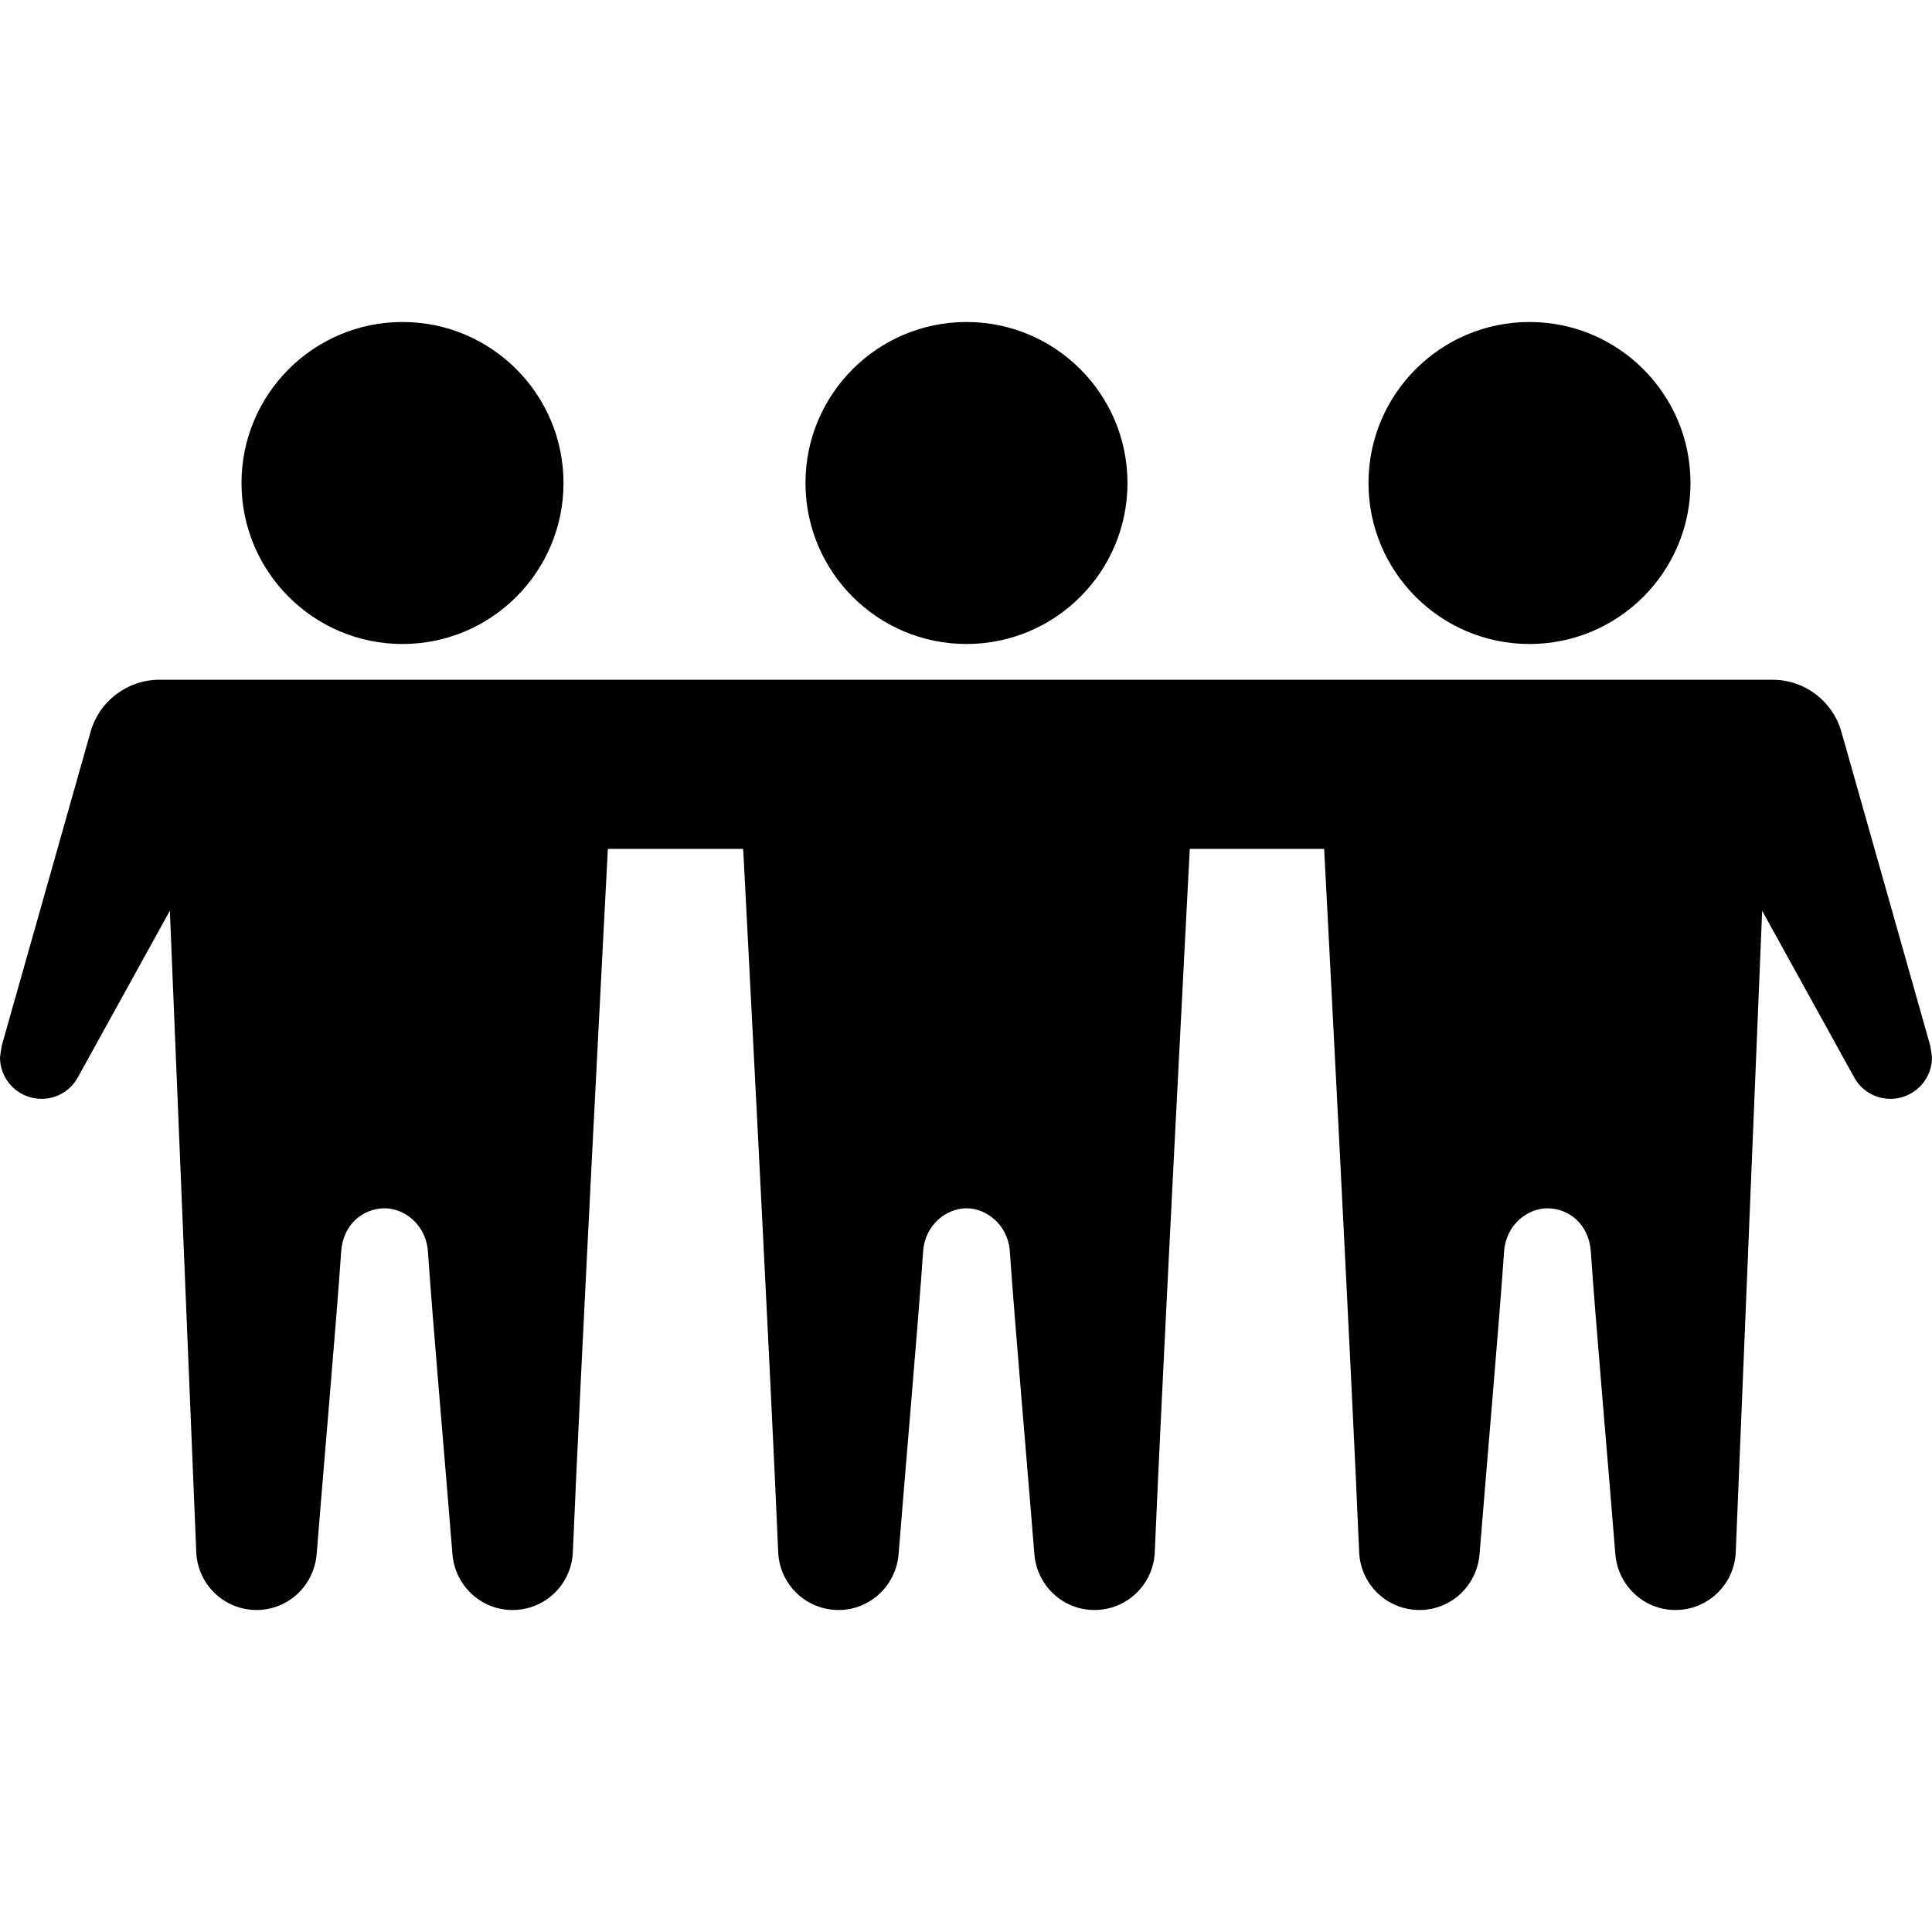
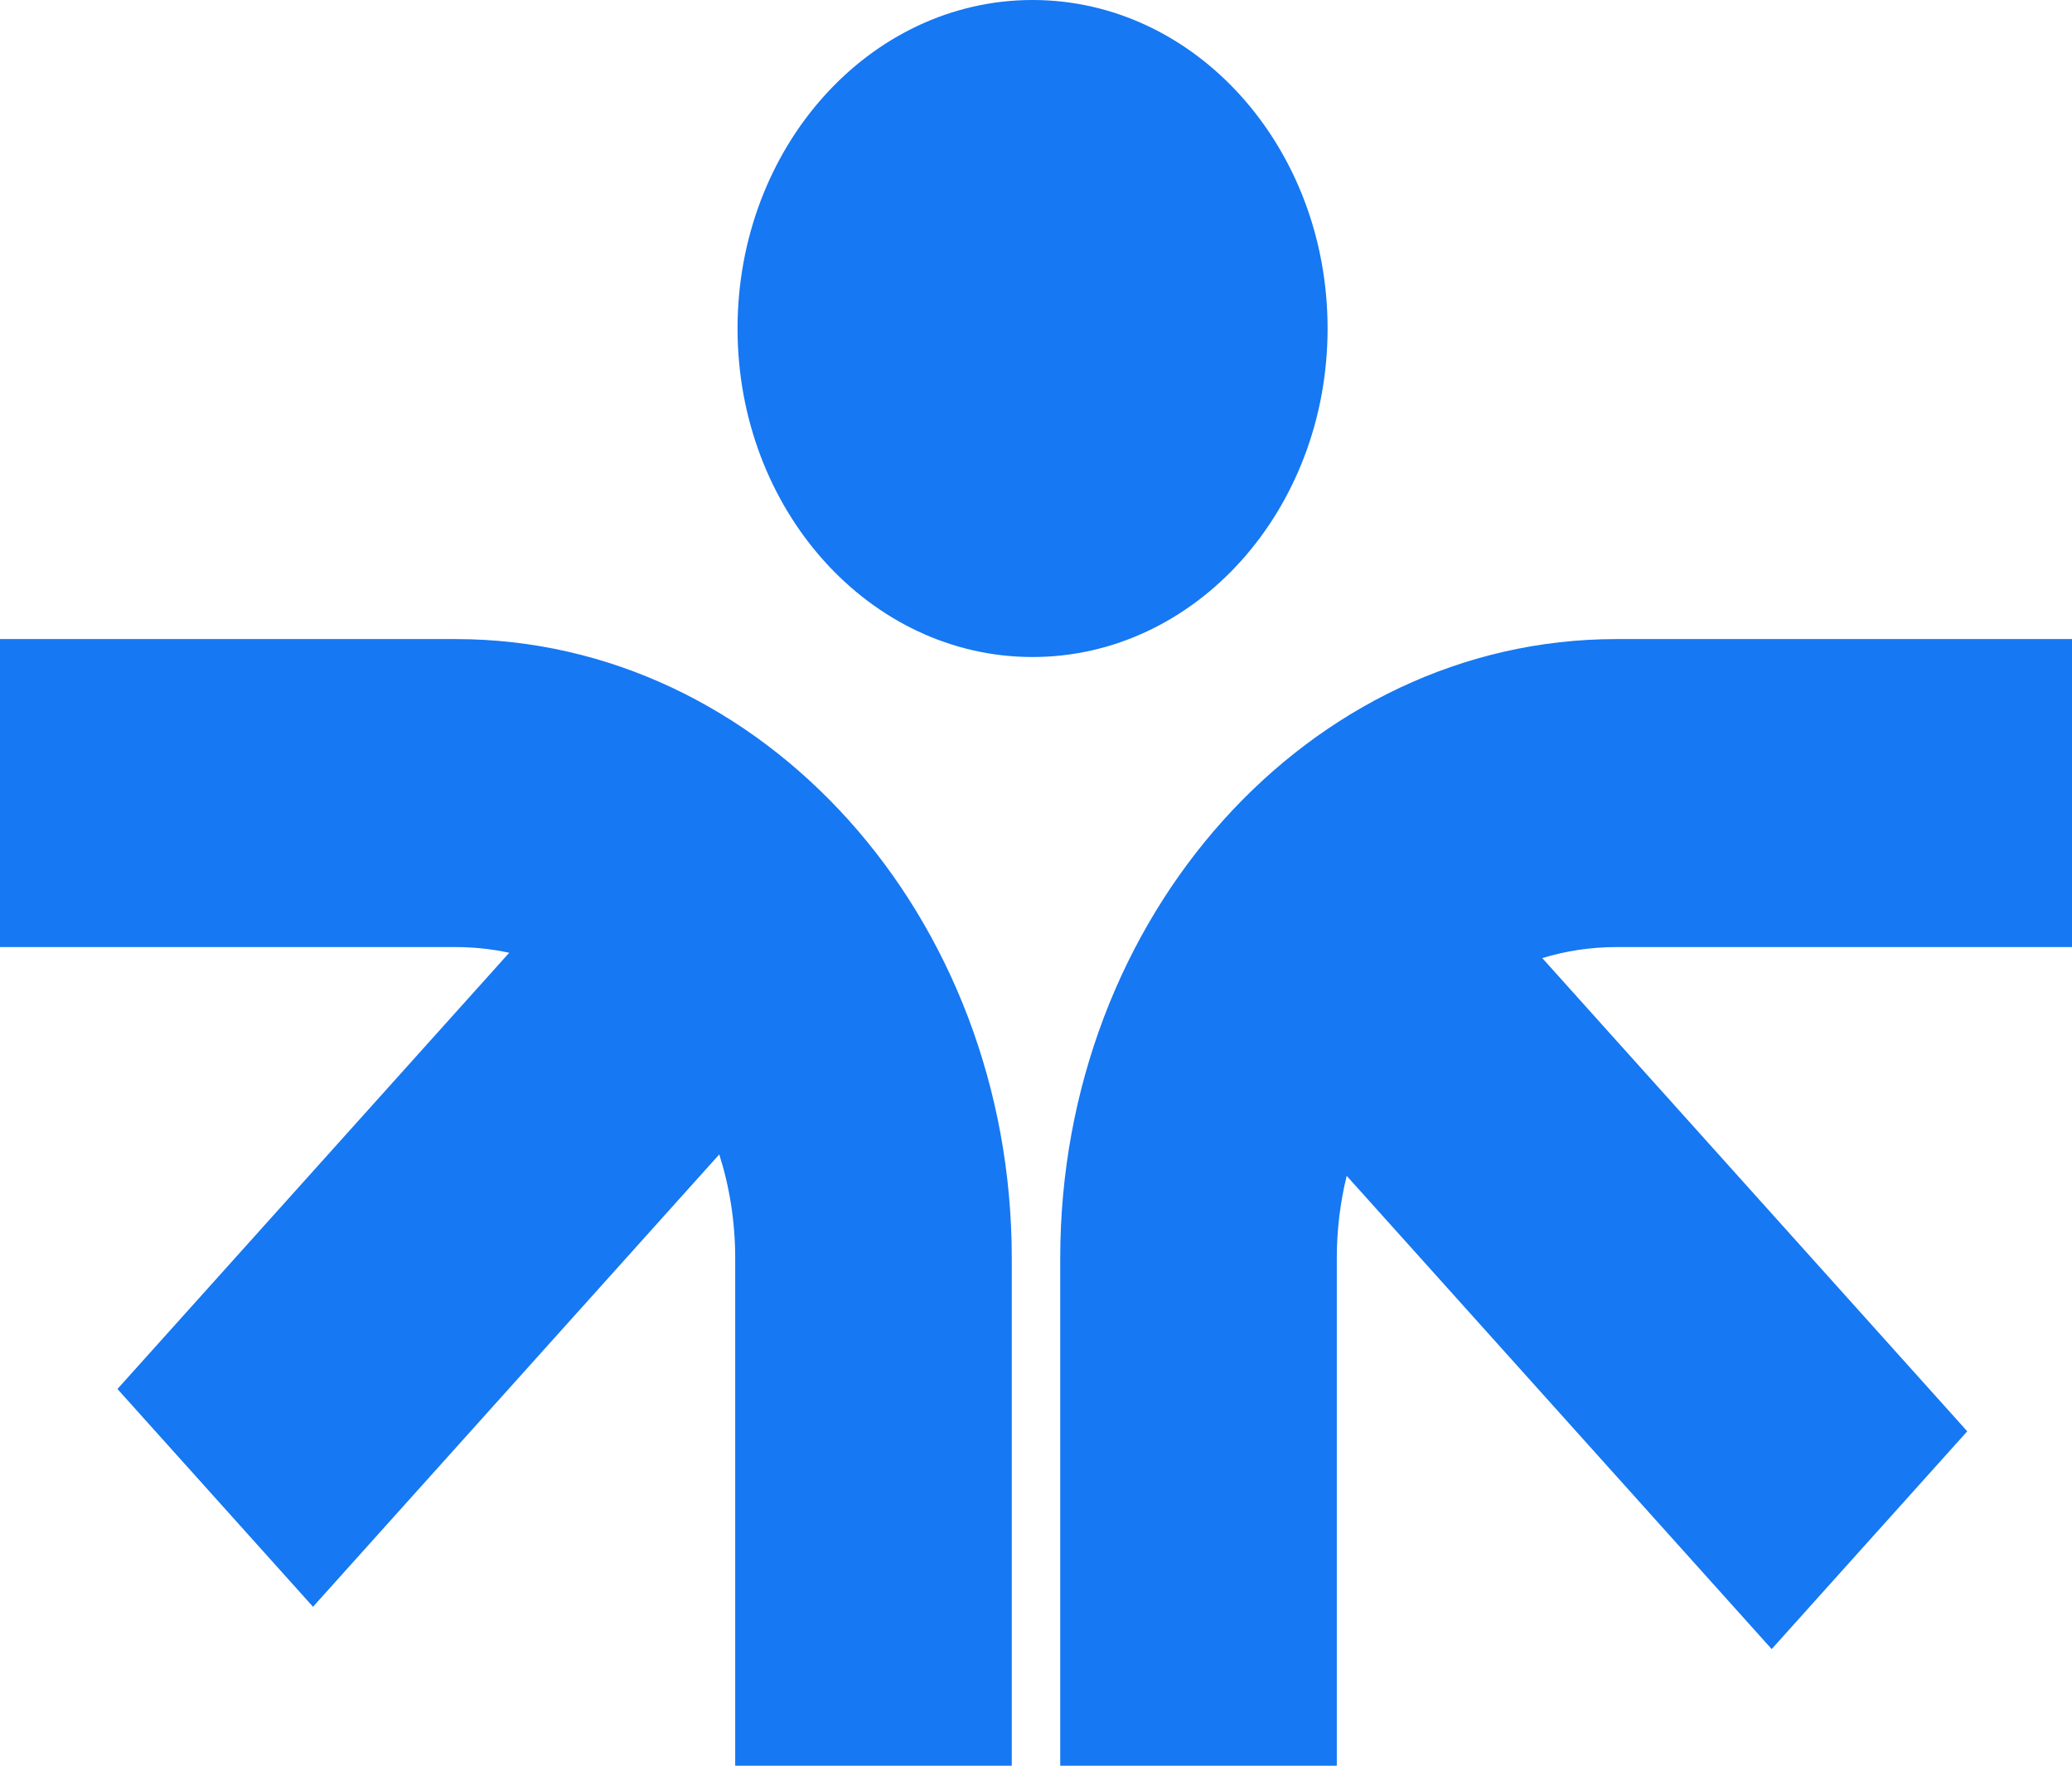
- <svg xmlns="http://www.w3.org/2000/svg" width="24" height="24" fill-rule="evenodd" clip-rule="evenodd">
-   <path d="M1.981 8.444h20.038c.398 0 .747.264.856.648l1.105 3.904.02.139c0 .209-.127.402-.33.48l-.001.001c-.24.092-.511-.005-.635-.231l-1.144-2.071-.328 7.967c-.017.403-.347.719-.749.719h-.001c-.393 0-.716-.306-.746-.698-.068-.865-.249-2.933-.304-3.752-.022-.34-.271-.54-.541-.54-.242 0-.514.2-.537.54-.055.819-.236 2.887-.304 3.752-.03.392-.352.698-.746.698h-.001c-.402 0-.732-.316-.749-.719-.086-2.08-.435-8.736-.435-8.736h-1.669s-.349 6.656-.435 8.736c-.017.402-.347.719-.749.719h-.001c-.394 0-.716-.306-.746-.698-.068-.865-.249-2.933-.304-3.752-.023-.34-.295-.54-.537-.54h-.004c-.242 0-.515.2-.537.54-.055.819-.236 2.887-.304 3.752-.03.392-.353.698-.746.698h-.001c-.402 0-.732-.316-.749-.719-.086-2.08-.435-8.736-.435-8.736h-1.681s-.349 6.656-.435 8.736c-.017.403-.347.719-.749.719h-.001c-.394 0-.716-.306-.746-.698-.068-.865-.249-2.933-.304-3.752-.023-.34-.295-.54-.537-.54-.27 0-.519.2-.541.54-.055.819-.236 2.887-.304 3.752-.03.392-.353.698-.746.698h-.001c-.402 0-.732-.316-.749-.719l-.328-7.967-1.144 2.071c-.124.226-.395.323-.635.231l-.001-.001c-.203-.078-.33-.271-.33-.48l.02-.139 1.105-3.904c.109-.384.458-.648.856-.648zm3.019-4.444c1.104 0 2 .896 2 2s-.896 2-2 2-2-.896-2-2 .896-2 2-2zm14 0c-1.104 0-2 .896-2 2s.896 2 2 2 2-.896 2-2-.896-2-2-2zm-6.994 0c1.104 0 2 .896 2 2s-.896 2-2 2-2-.896-2-2 .896-2 2-2z" />
+ <svg xmlns="http://www.w3.org/2000/svg" width="88" height="75" viewBox="0 0 88 75" fill="none">
+   <path fill-rule="evenodd" clip-rule="evenodd" d="M43.854 0C36.934 0 31.324 6.247 31.324 13.953C31.324 21.66 36.934 27.907 43.854 27.907C50.774 27.907 56.384 21.66 56.384 13.953C56.384 6.247 50.774 0 43.854 0ZM19.356 27.145C32.398 27.145 42.971 38.92 42.971 53.445V75H31.225V53.445C31.225 51.898 30.986 50.413 30.548 49.034L13.294 68.248L4.988 58.998L21.627 40.469C20.892 40.31 20.132 40.227 19.356 40.227H0V27.145H19.356ZM68.645 27.145C55.602 27.145 45.029 38.92 45.029 53.445V75H56.775V53.445C56.775 52.233 56.922 51.059 57.196 49.945L75.245 70.045L83.551 60.795L65.502 40.695C66.503 40.39 67.557 40.227 68.645 40.227H88V27.145H68.645Z" fill="#1678F2" />
</svg>
